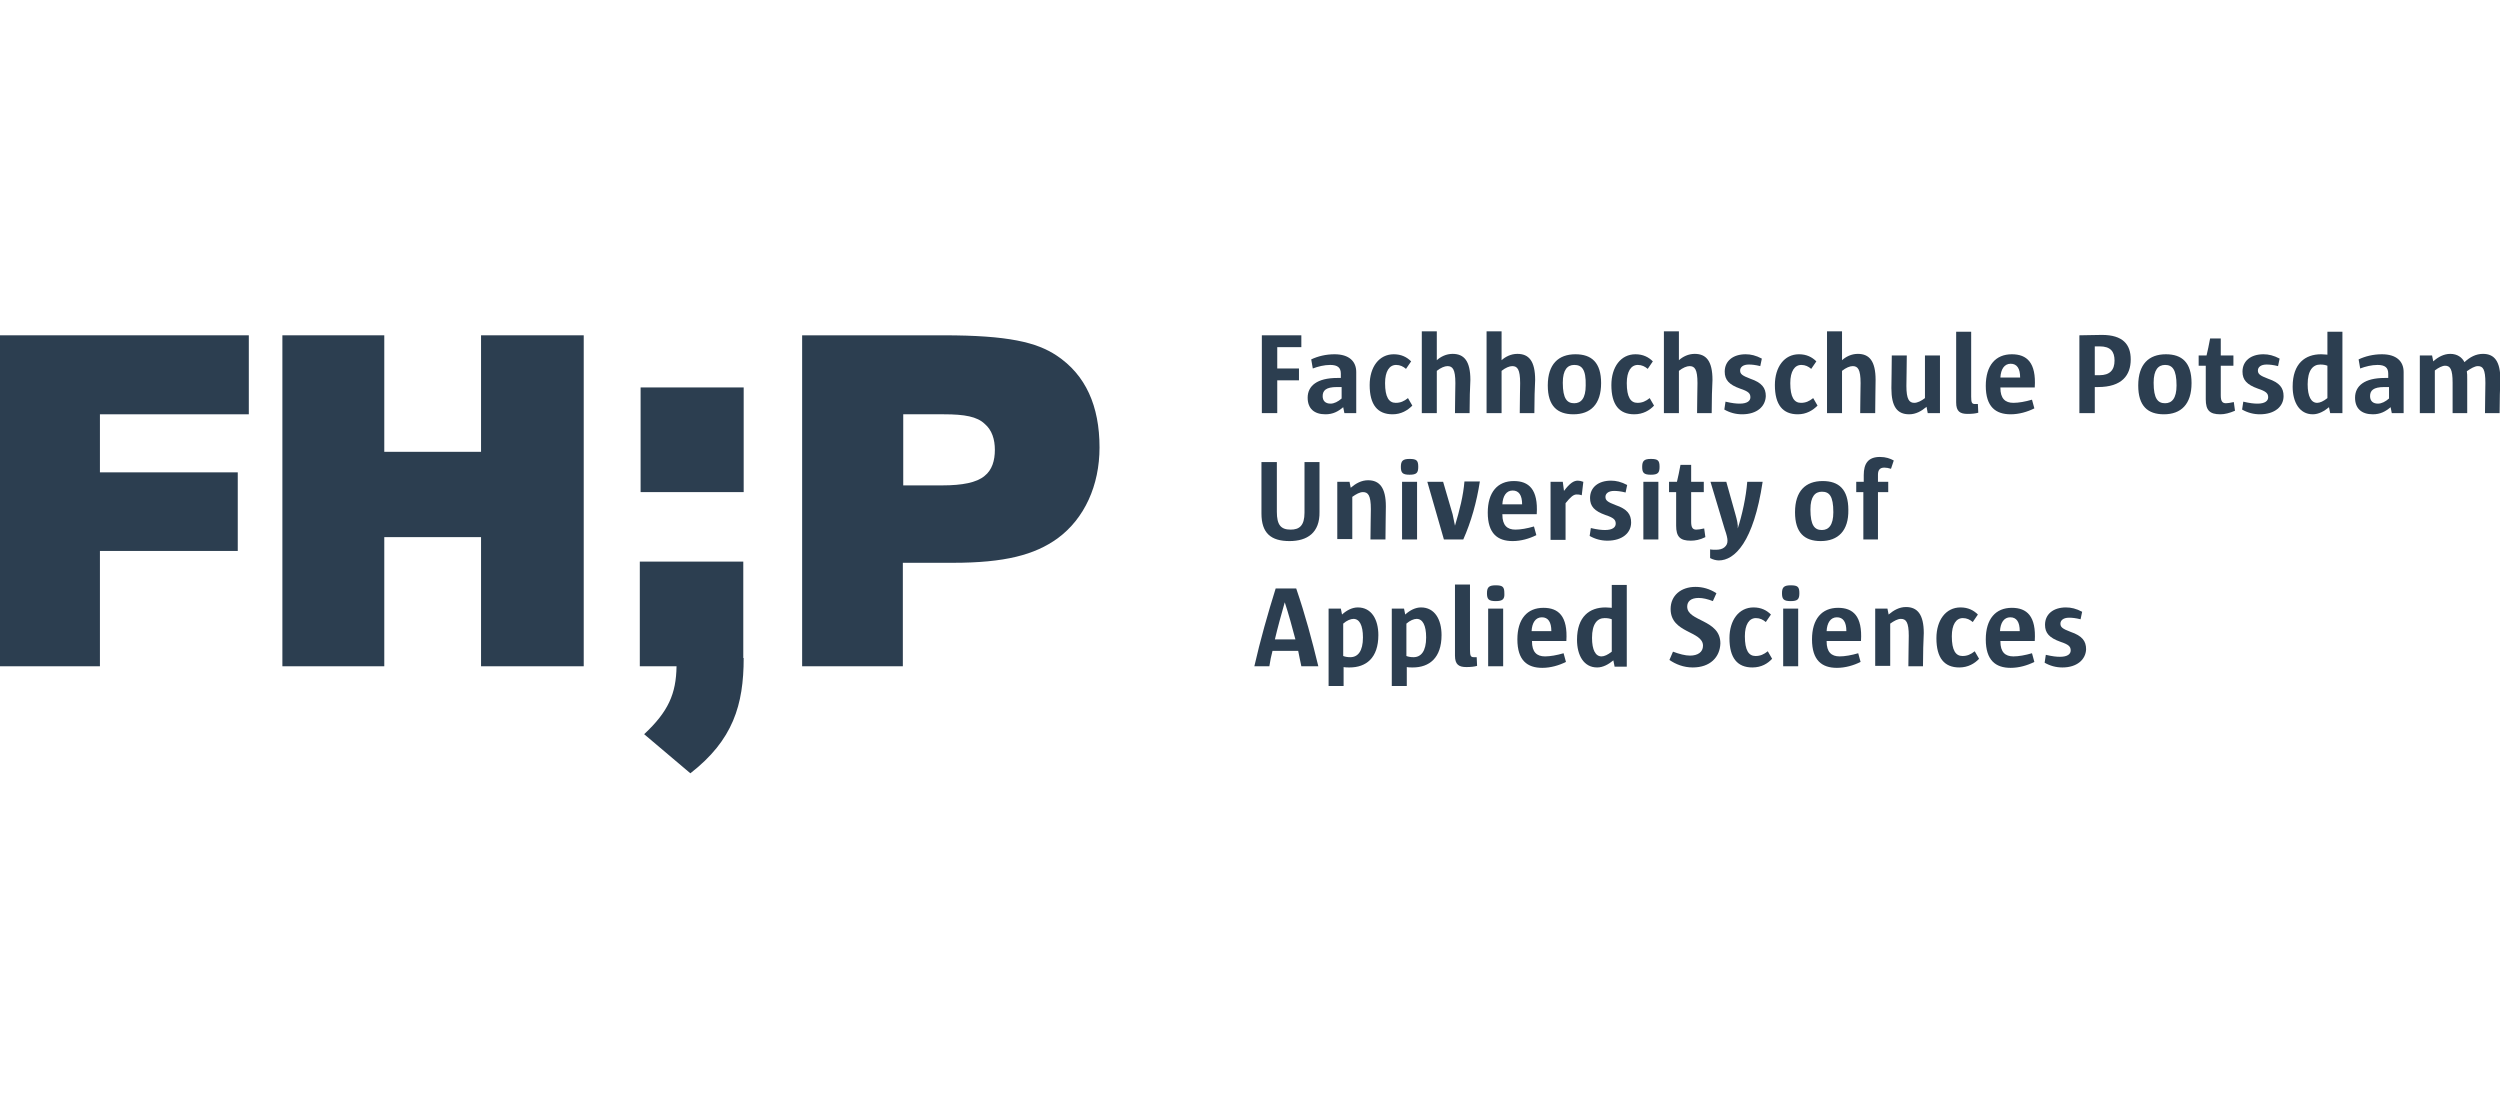
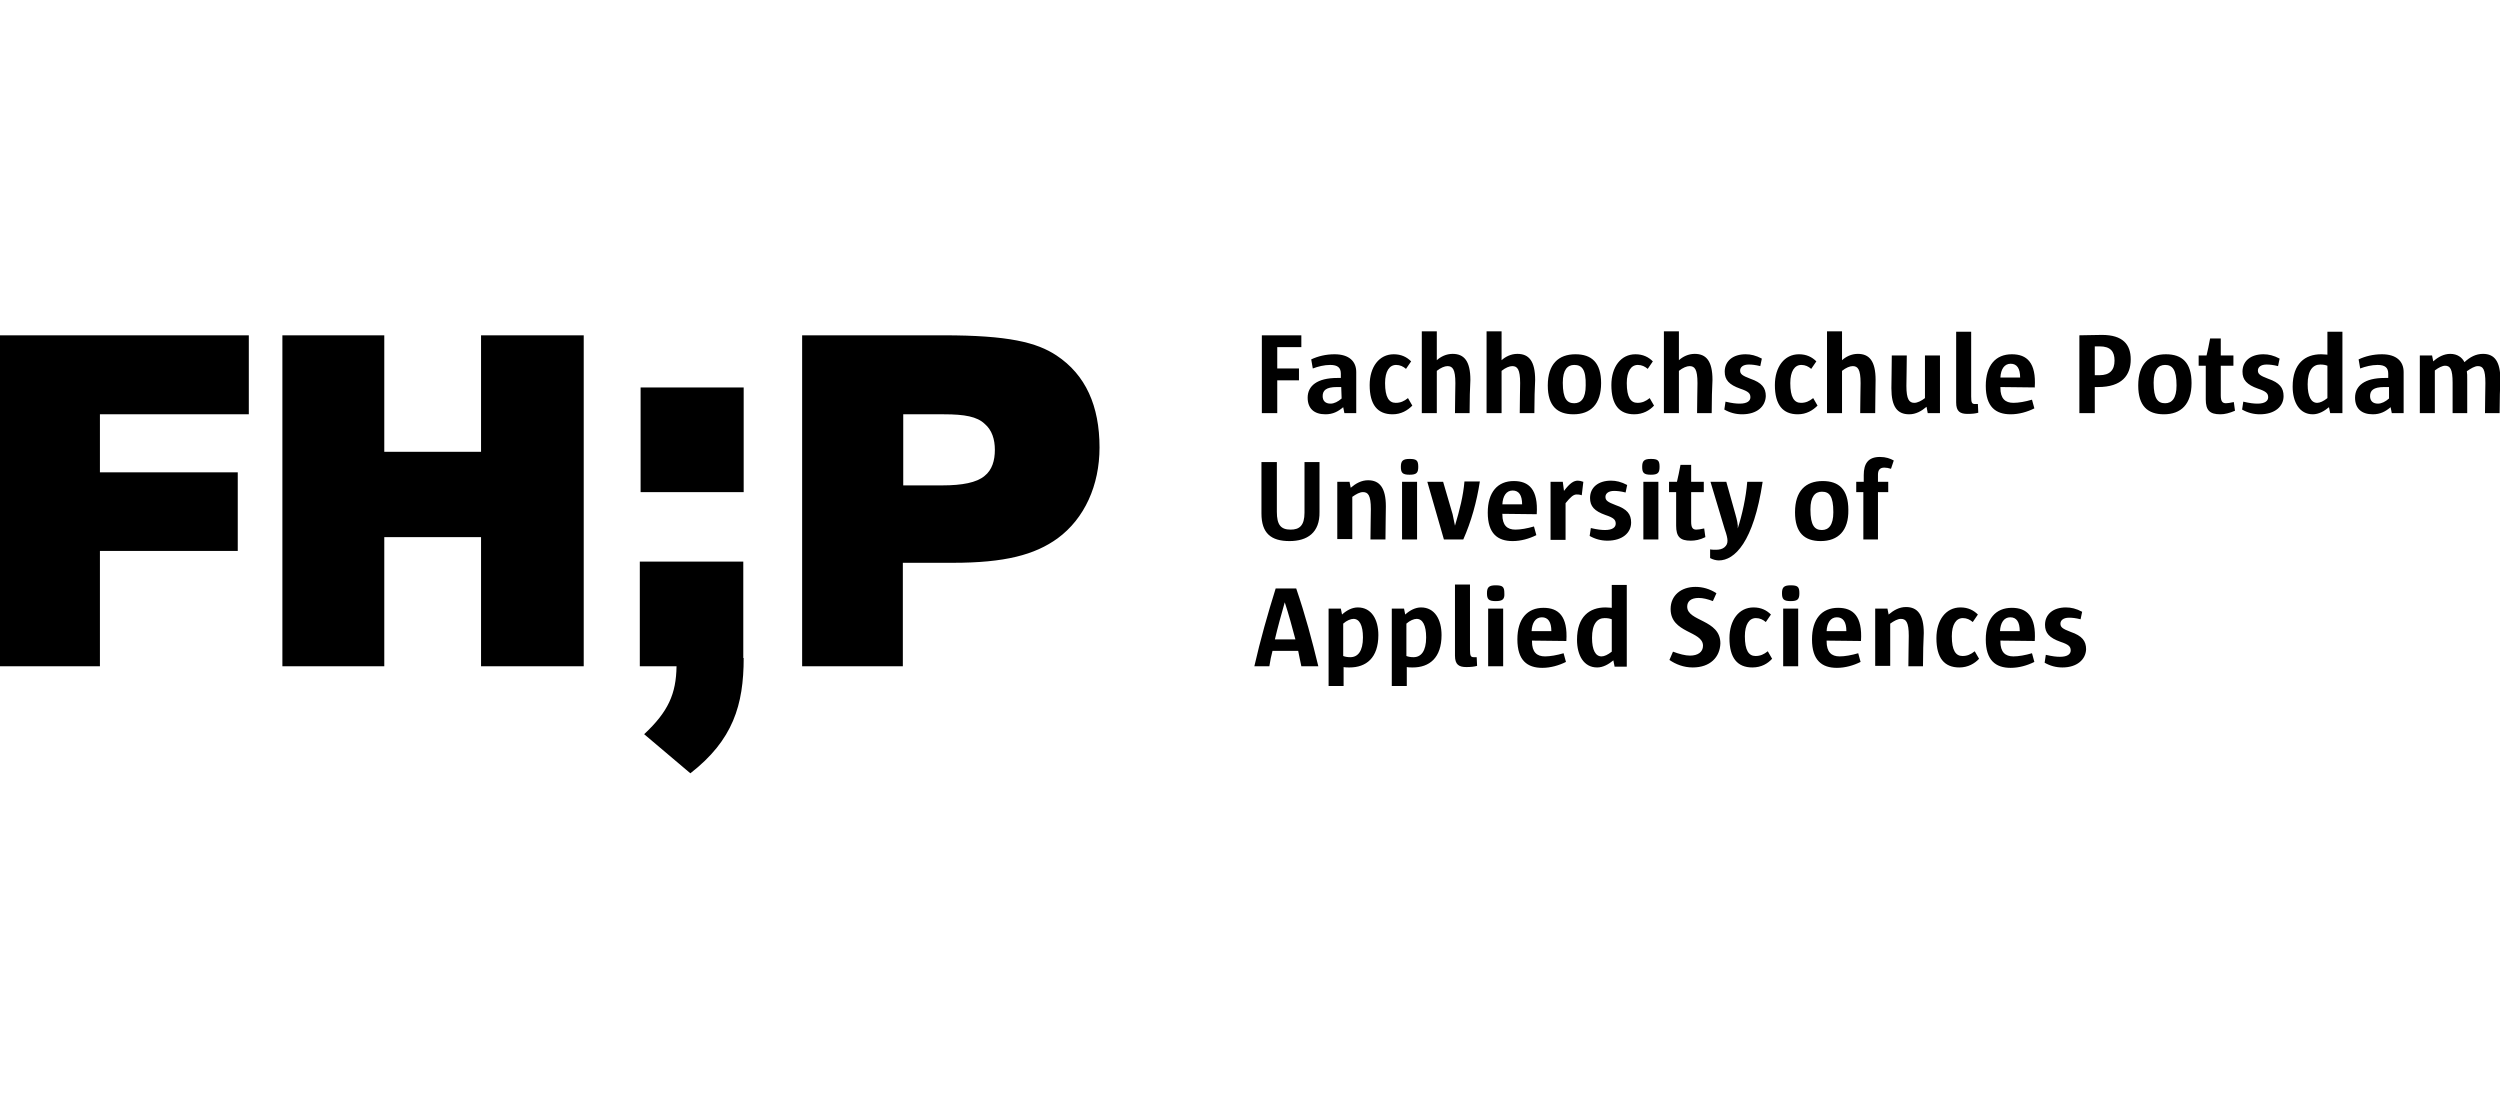
- <svg xmlns="http://www.w3.org/2000/svg" id="Layer_1" viewBox="0 0 633 279.7">
-   <style>.st0{fill:#2C3E50;} .st1{fill:#566573;}</style>
-   <g id="Page-1">
-     <g id="_x31_61116_x5F_FH_x3B_P_x5F_horizontal_x5F_K">
-       <path id="Fill-1" d="M188.3 166.6c0 11.9-2.7 20.8-13.5 29.2l-11.7-9.9c6.1-5.7 8.1-10.2 8.2-17.2H162v-26.5h26.2v24.4z" class="st0" />
-       <path id="Fill-3" d="M162.2 124.6h26.1V98.1h-26.1z" class="st0" />
-       <path id="Fill-5" d="M0 168.7V84.9h63v20H25.3v14.7h34.9v19.9H25.3v29.2z" class="st0" />
-       <path id="Fill-6" d="M121.8 168.7V136H97.3v32.7H71.5V84.9h25.8v29.5h24.5V84.9h26v83.8z" class="st0" />
-       <path id="Fill-7" d="M238.6 122.9c5 0 8.7-.7 10.7-2.4 1.9-1.5 2.6-3.9 2.6-6.6 0-2.6-.7-5-2.6-6.6-1.9-1.8-5-2.4-10.3-2.4h-10.3v18h9.9zm-35.5 45.8V84.9h35.8c16.5 0 23.6 1.8 28.6 5.1 7.4 4.9 10.9 12.8 10.9 23.3 0 9.6-3.8 18-10.6 23-5.8 4.2-13.4 6.2-26.5 6.2h-12.7v26.2h-25.5z" class="st0" />
-       <path id="Fill-8" d="M323.4 87.9v5.4h5.5v3h-5.5v8.3h-3.9V84.9h10v3z" class="st0" />
-       <path id="Fill-9" d="M339.6 98h-1.1c-2.8 0-3.6.9-3.6 2.3 0 1.2.7 1.9 2 1.9.9 0 1.9-.5 2.8-1.3V98zm.8 6.6l-.3-1.5c-1.3 1.1-2.6 1.8-4.5 1.8-2.9 0-4.5-1.5-4.5-4.2 0-3 2.4-5 7.5-5h.9v-1.1c0-1.5-.8-2.2-2.7-2.2-1.5 0-3.1.4-4.4.9L332 91c1.7-.8 3.7-1.3 5.9-1.3 3.7 0 5.5 1.8 5.5 4.5v10.4h-3z" class="st0" />
-       <path id="Fill-10" d="M352.6 104.9c-3.8 0-5.8-2.4-5.8-7.4 0-4.6 2.4-7.8 6.1-7.8 1.9 0 3.3.7 4.4 1.8l-1.3 1.9c-.7-.6-1.5-1-2.5-1-1.7 0-2.8 1.6-2.8 4.6 0 3.6 1 5 2.7 5 1.2 0 2.1-.4 3.1-1.2l1.1 1.9c-1.2 1.2-2.8 2.2-5 2.2" class="st0" />
-       <path id="Fill-11" d="M372.1 104.6h-3.7c0-3 .1-6 .1-7.6 0-3.5-.7-4.3-2-4.3-.7 0-1.7.4-2.7 1.2v10.7H360V83.9h3.8v7.3c1-.9 2.4-1.6 4-1.6 2.9 0 4.5 1.8 4.5 6.6-.1 1.8-.2 5.1-.2 8.4" class="st0" />
-       <path id="Fill-12" d="M388.5 104.6h-3.7c0-3 .1-6 .1-7.6 0-3.5-.7-4.3-2-4.3-.7 0-1.7.4-2.7 1.2v10.7h-3.8V83.9h3.8v7.3c1-.9 2.4-1.6 4-1.6 2.9 0 4.5 1.8 4.5 6.6-.1 1.8-.2 5.1-.2 8.4" class="st0" />
-       <path id="Fill-13" d="M398.6 92.4c-1.7 0-2.9 1.2-2.9 4.5 0 4.1 1.1 5.2 2.9 5.2 1.7 0 2.9-1.2 2.9-4.5.1-4.1-1-5.2-2.9-5.2m-.2 12.5c-4.1 0-6.5-2.1-6.5-7.3 0-5.4 2.7-7.9 7-7.9 4.1 0 6.5 2.1 6.5 7.3 0 5.4-2.7 7.9-7 7.9" class="st0" />
-       <path id="Fill-14" d="M413.8 104.9c-3.8 0-5.8-2.4-5.8-7.4 0-4.6 2.4-7.8 6.1-7.8 1.9 0 3.3.7 4.4 1.8l-1.3 1.9c-.7-.6-1.5-1-2.5-1-1.7 0-2.8 1.6-2.8 4.6 0 3.6 1 5 2.7 5 1.2 0 2.1-.4 3.1-1.2l1.1 1.9c-1.1 1.2-2.8 2.2-5 2.2" class="st0" />
-       <path id="Fill-15" d="M433.4 104.6h-3.7c0-3 .1-6 .1-7.6 0-3.5-.7-4.3-2-4.3-.7 0-1.7.4-2.7 1.2v10.7h-3.8V83.9h3.8v7.3c1-.9 2.4-1.6 4-1.6 2.9 0 4.5 1.8 4.5 6.6-.1 1.8-.2 5.1-.2 8.4" class="st0" />
-       <path id="Fill-16" d="M441.1 104.9c-1.6 0-3.1-.4-4.5-1.2l.3-2c1.7.4 2.7.5 3.6.5 1.9 0 2.7-.7 2.7-1.6 0-1-.5-1.5-2.6-2.2-2.8-1-3.9-2.2-3.9-4.3 0-2.7 2.1-4.4 5.3-4.4 1.3 0 2.6.3 4.1 1.1l-.4 1.9c-1.2-.3-2.1-.4-2.9-.4-1.5 0-2.2.7-2.2 1.5 0 .9.5 1.3 2.6 2.1 2.9 1 3.9 2.3 3.9 4.4-.1 2.6-2.2 4.6-6 4.6" class="st0" />
-       <path id="Fill-17" d="M455.2 104.9c-3.8 0-5.8-2.4-5.8-7.4 0-4.6 2.4-7.8 6.1-7.8 1.9 0 3.3.7 4.4 1.8l-1.3 1.9c-.7-.6-1.5-1-2.5-1-1.7 0-2.8 1.6-2.8 4.6 0 3.6 1 5 2.7 5 1.2 0 2.1-.4 3.1-1.2l1.1 1.9c-1.2 1.2-2.8 2.2-5 2.2" class="st0" />
-       <path id="Fill-18" d="M474.8 104.6H471c0-3 .1-6 .1-7.6 0-3.5-.7-4.3-2-4.3-.7 0-1.7.4-2.7 1.2v10.7h-3.8V83.9h3.8v7.3c1-.9 2.4-1.6 4-1.6 2.9 0 4.5 1.8 4.5 6.6 0 1.8-.1 5.1-.1 8.4" class="st0" />
-       <path id="Fill-19" d="M488.1 104.6l-.3-1.6c-1.3 1.1-2.7 1.9-4.4 1.9-3 0-4.5-1.9-4.5-6.6 0-1.8.1-5.1.1-8.3h3.8c0 2.9-.1 5.9-.1 7.7 0 3.4.7 4.3 2 4.3.8 0 1.8-.5 2.7-1.2V90h3.8v14.6h-3.1z" class="st0" />
-       <path id="Fill-20" d="M498.2 104.8c-1.9 0-2.9-.6-2.9-2.9V84h3.8v16.4c0 1.6.2 1.9 1 1.9h.7l.1 2.2c-.7.2-1.5.3-2.7.3" class="st0" />
-       <path id="Fill-21" d="M511.5 95.6c0-2.3-.8-3.5-2.4-3.5-1.6 0-2.5 1.4-2.6 3.5h5zm-5 2.4v.2c0 2.7 1.2 3.8 3.3 3.8 1.3 0 3-.3 4.7-.8l.6 2.2c-1.8.9-3.9 1.5-6 1.5-3.8 0-6.3-1.9-6.3-7.2 0-5.2 2.5-8 6.6-8 3.8 0 6.2 2.1 5.8 8.4h-8.7z" class="st0" />
-       <path id="Fill-22" d="M531.6 87.7h-1.2V95h1.2c2.6 0 3.8-1.3 3.8-3.7 0-2.3-1-3.6-3.8-3.6m-.4 10.3h-.8v6.6h-3.9V84.9c1.8 0 3.7-.1 5.7-.1 5.3 0 7.3 2.4 7.3 6.2 0 4-2.2 7-8.3 7" class="st0" />
-       <path id="Fill-23" d="M548.2 92.4c-1.7 0-2.9 1.2-2.9 4.5 0 4.1 1.1 5.2 2.9 5.2 1.7 0 2.9-1.2 2.9-4.5 0-4.1-1.1-5.2-2.9-5.2m-.3 12.5c-4.1 0-6.5-2.1-6.5-7.3 0-5.4 2.7-7.9 7-7.9 4.1 0 6.5 2.1 6.5 7.3 0 5.4-2.7 7.9-7 7.9" class="st0" />
-       <path id="Fill-24" d="M562.2 104.9c-2.7 0-3.7-1-3.7-3.8v-8.5h-1.8V90h2c.3-1.3.6-2.6.9-4.3h2.7V90h3.2v2.6h-3.2v7.5c0 1.5.4 2 1.3 2 .5 0 1.1-.1 2-.3l.3 2.2c-1.4.6-2.6.9-3.7.9" class="st0" />
-       <path id="Fill-25" d="M572.2 104.9c-1.6 0-3.1-.4-4.5-1.2l.3-2c1.7.4 2.7.5 3.6.5 1.9 0 2.7-.7 2.7-1.6 0-1-.5-1.5-2.6-2.2-2.8-1-3.9-2.2-3.9-4.3 0-2.7 2.1-4.4 5.3-4.4 1.3 0 2.6.3 4.1 1.1l-.4 1.9c-1.2-.3-2.1-.4-2.9-.4-1.5 0-2.2.7-2.2 1.5 0 .9.5 1.3 2.6 2.1 2.9 1 3.9 2.3 3.9 4.4 0 2.6-2.2 4.6-6 4.6" class="st0" />
-       <path id="Fill-26" d="M589.3 92.6c-.5-.2-1.1-.3-1.8-.3-1.9 0-3.2 1.5-3.2 5 0 3.1.9 4.7 2.4 4.7.7 0 1.6-.4 2.6-1.2v-8.2zm.7 12l-.3-1.5c-1.2 1-2.6 1.8-4.1 1.8-3.4 0-5.1-3.1-5.1-7 0-5.9 3.2-8.2 7.2-8.2.6 0 1.3.1 1.6.1V84h3.8v20.6H590z" class="st0" />
-       <path id="Fill-27" d="M604.8 98h-1.1c-2.8 0-3.6.9-3.6 2.3 0 1.2.7 1.9 2 1.9.9 0 1.9-.5 2.8-1.3V98zm.8 6.6l-.3-1.5c-1.3 1.1-2.6 1.8-4.5 1.8-2.9 0-4.5-1.5-4.5-4.2 0-3 2.4-5 7.5-5h.9v-1.1c0-1.5-.8-2.2-2.7-2.2-1.5 0-3.1.4-4.4.9l-.4-2.3c1.7-.8 3.7-1.3 5.9-1.3 3.7 0 5.5 1.8 5.5 4.5v10.4h-3z" class="st0" />
-       <path id="Fill-28" d="M632.9 104.6h-3.7c0-2.9.1-5.9.1-7.6 0-3.5-.6-4.3-1.9-4.3-.8 0-1.8.6-2.8 1.3.1.5.1 1.1.1 2.2v8.4H621v-7.7c0-3.4-.6-4.3-1.9-4.3-.7 0-1.7.5-2.6 1.2v10.8h-3.8V90h3.1l.3 1.5c1.2-1.1 2.7-1.9 4.3-1.9 1.8 0 3 .9 3.6 2.1 1.4-1.3 2.9-2.1 4.7-2.1 2.9 0 4.4 1.9 4.4 6.6-.1 1.8-.2 5.2-.2 8.4" class="st0" />
-       <path id="Fill-29" d="M326.5 137c-4.7 0-7.1-2-7.1-7v-13h3.9v12.6c0 3.3 1 4.5 3.5 4.5 2.2 0 3.5-1 3.5-4.3V117h3.8v12.6c.1 5.3-3.1 7.4-7.6 7.4" class="st0" />
-       <path id="Fill-30" d="M350.8 136.6H347c0-2.9.1-5.9.1-7.7 0-3.5-.7-4.3-2-4.3-.8 0-1.7.5-2.7 1.2v10.7h-3.8V122h3.1l.3 1.5c1.3-1.1 2.7-1.9 4.4-1.9 2.9 0 4.5 1.9 4.5 6.6 0 1.9-.1 5.2-.1 8.4" class="st0" />
-       <path id="Fill-31" d="M355 136.6h3.8V122H355v14.6zm1.9-16.4c-1.8 0-2.2-.5-2.2-2s.5-2 2.2-2c1.8 0 2.2.4 2.2 2 0 1.5-.4 2-2.2 2z" class="st0" />
-       <path id="Fill-32" d="M370.5 136.6h-4.9l-4.2-14.6h4l2.4 8.2.6 2.9c1.2-4 2.1-7.6 2.4-11.2h3.9c-.8 5.2-2.2 10.2-4.2 14.7" class="st0" />
-       <path id="Fill-33" d="M385.4 127.7c0-2.3-.8-3.5-2.4-3.5-1.6 0-2.5 1.4-2.6 3.5h5zm-5 2.4v.2c0 2.7 1.2 3.8 3.3 3.8 1.3 0 3-.3 4.7-.8l.6 2.2c-1.8.9-3.9 1.5-6 1.5-3.8 0-6.3-1.9-6.3-7.2 0-5.2 2.5-8 6.6-8 3.8 0 6.2 2.1 5.8 8.4h-8.7z" class="st0" />
-       <path id="Fill-34" d="M400.5 125.4c-.6-.2-1-.2-1.3-.2-.8 0-1.5.6-2.8 2.2v9.3h-3.8V122h3.1l.3 2.3c1.5-2 2.5-2.6 3.5-2.6.4 0 .9.1 1.4.3l-.4 3.4z" class="st0" />
-       <path id="Fill-35" d="M407 136.9c-1.6 0-3.1-.4-4.5-1.2l.3-2c1.7.4 2.7.5 3.6.5 1.9 0 2.7-.7 2.7-1.6 0-1-.5-1.5-2.6-2.2-2.8-1-3.9-2.2-3.9-4.3 0-2.7 2.1-4.4 5.3-4.4 1.3 0 2.6.3 4.1 1.1l-.4 1.9c-1.2-.3-2.1-.4-2.9-.4-1.5 0-2.2.7-2.2 1.5 0 .9.5 1.3 2.6 2.1 2.9 1 3.9 2.3 3.9 4.4 0 2.6-2.2 4.6-6 4.6" class="st0" />
-       <path id="Fill-36" d="M416.1 136.6h3.8V122h-3.8v14.6zm1.9-16.4c-1.8 0-2.2-.5-2.2-2s.5-2 2.2-2c1.8 0 2.2.4 2.2 2 0 1.5-.4 2-2.2 2z" class="st0" />
-       <path id="Fill-37" d="M428.1 136.9c-2.7 0-3.7-1-3.7-3.8v-8.5h-1.8V122h2c.3-1.3.6-2.6.9-4.3h2.7v4.3h3.2v2.6h-3.2v7.5c0 1.5.4 2 1.3 2 .5 0 1.1-.1 2-.3l.3 2.2c-1.4.7-2.6.9-3.7.9" class="st0" />
-       <path id="Fill-38" d="M435.2 141.9c-.6 0-1.5-.2-2.2-.6v-2.2c.4.1 1.1.1 1.5.1.9 0 1.6-.2 2.1-.6.6-.5.8-1 .8-1.7 0-.6-.2-1.5-.7-2.9l-3.6-12h4l2.3 8.2c.4 1.4.7 2.7.6 3.6 1.1-3.4 2.1-7.9 2.4-11.8h3.9c-2.3 15.3-7.1 19.9-11.1 19.9" class="st0" />
-       <path id="Fill-39" d="M461.3 124.5c-1.7 0-2.9 1.2-2.9 4.5 0 4.1 1.1 5.2 2.9 5.2 1.7 0 2.9-1.2 2.9-4.5 0-4.1-1-5.2-2.9-5.2M461 137c-4.1 0-6.5-2.1-6.5-7.3 0-5.4 2.7-7.9 7-7.9 4.1 0 6.5 2.1 6.5 7.3.1 5.3-2.6 7.9-7 7.9" class="st0" />
-       <path id="Fill-40" d="M478.8 118.7c-.6-.2-1.2-.3-1.7-.3-1.1 0-1.6.6-1.6 1.8v1.8h2.6v2.6h-2.6v12h-3.7v-12H470V122h1.9v-1.7c0-2.9 1.1-4.6 4.1-4.6 1.5 0 2.6.4 3.5.9l-.7 2.1z" class="st0" />
-       <path id="Fill-41" d="M325.3 152.5c-.8 2.8-1.8 6.4-2.5 9.4h5.2c-.8-3-1.7-6.4-2.7-9.4zm4.2 16.2c-.2-1.1-.6-2.7-.8-3.9h-6.5c-.3 1.1-.6 2.5-.8 3.9h-3.8c1.5-6.6 3.4-13.3 5.4-19.7h5.2c2.3 6.7 4 13.1 5.6 19.7h-4.3z" class="st0" />
-       <path id="Fill-42" d="M342.7 156.7c-.7 0-1.7.4-2.6 1.2v8.2c.5.2 1.1.3 1.8.3 1.9 0 3.2-1.5 3.2-5 0-3.1-.9-4.7-2.4-4.7m-1 12.3c-.4 0-1.1 0-1.5-.1v4.8h-3.8v-19.6h3.1l.3 1.5c1.2-1.1 2.6-1.8 4-1.8 3.5 0 5.2 3.1 5.2 7 0 5.8-3.1 8.2-7.3 8.2" class="st0" />
-       <path id="Fill-43" d="M358.7 156.7c-.7 0-1.7.4-2.6 1.2v8.2c.5.2 1.1.3 1.8.3 1.9 0 3.2-1.5 3.2-5 0-3.1-.9-4.7-2.4-4.7m-1 12.3c-.4 0-1.1 0-1.5-.1v4.8h-3.8v-19.6h3.1l.3 1.5c1.2-1.1 2.6-1.8 4-1.8 3.5 0 5.2 3.1 5.2 7 0 5.8-3.1 8.2-7.3 8.2" class="st0" />
-       <path id="Fill-44" d="M371.3 168.9c-1.9 0-2.9-.6-2.9-2.9v-18h3.8v16.5c0 1.6.2 1.9 1 1.9h.7l.1 2.2c-.7.2-1.6.3-2.7.3" class="st0" />
-       <path id="Fill-45" d="M376.8 168.7h3.8v-14.6h-3.8v14.6zm1.9-16.5c-1.8 0-2.2-.5-2.2-2s.5-2 2.2-2c1.8 0 2.2.4 2.2 2 .1 1.5-.4 2-2.2 2z" class="st0" />
-       <path id="Fill-46" d="M392.8 159.8c0-2.3-.8-3.5-2.4-3.5-1.6 0-2.5 1.4-2.6 3.5h5zm-4.9 2.4v.2c0 2.7 1.2 3.8 3.3 3.8 1.3 0 3-.3 4.7-.8l.6 2.2c-1.8.9-3.9 1.5-6 1.5-3.8 0-6.3-1.9-6.3-7.2 0-5.2 2.5-8 6.6-8 3.8 0 6.2 2.1 5.8 8.4h-8.7z" class="st0" />
-       <path id="Fill-47" d="M408.1 156.8c-.5-.2-1.1-.3-1.8-.3-1.9 0-3.2 1.5-3.2 5 0 3.1.9 4.7 2.4 4.7.7 0 1.6-.4 2.6-1.2v-8.2zm.7 11.9l-.3-1.5c-1.2 1-2.6 1.8-4.1 1.8-3.4 0-5.1-3.1-5.1-7 0-5.9 3.2-8.2 7.2-8.2.6 0 1.3.1 1.6.1v-5.8h3.8v20.7h-3.1z" class="st0" />
-       <path id="Fill-48" d="M428.6 169c-2.3 0-4.3-.8-5.9-1.9l.9-2.1c1.6.6 3.1 1 4.3 1 2 0 3.3-.9 3.3-2.5 0-3.8-8.2-3.1-8.2-9.3 0-3.4 2.6-5.6 6.3-5.6 1.8 0 3.6.5 5.3 1.6l-.9 2c-1.3-.5-2.5-.8-3.6-.8-2 0-2.9.9-2.9 2.2 0 3.8 8.4 3.2 8.4 9.3-.1 3.5-2.6 6.1-7 6.1" class="st0" />
-       <path id="Fill-49" d="M443.7 169c-3.8 0-5.8-2.4-5.8-7.4 0-4.6 2.4-7.8 6.1-7.8 1.9 0 3.3.7 4.4 1.8l-1.3 1.9c-.7-.6-1.5-1-2.5-1-1.7 0-2.8 1.6-2.8 4.6 0 3.6 1 5 2.7 5 1.2 0 2.1-.4 3.1-1.2l1.1 1.9c-1.1 1.2-2.7 2.2-5 2.2" class="st0" />
-       <path id="Fill-50" d="M451.5 168.7h3.8v-14.6h-3.8v14.6zm1.9-16.5c-1.8 0-2.2-.5-2.2-2s.5-2 2.2-2c1.8 0 2.2.4 2.2 2 0 1.5-.4 2-2.2 2z" class="st0" />
-       <path id="Fill-51" d="M467.5 159.8c0-2.3-.8-3.5-2.4-3.5-1.6 0-2.5 1.4-2.6 3.5h5zm-5 2.4v.2c0 2.7 1.2 3.8 3.3 3.8 1.3 0 3-.3 4.7-.8l.6 2.2c-1.8.9-3.9 1.5-6 1.5-3.8 0-6.3-1.9-6.3-7.2 0-5.2 2.5-8 6.6-8 3.8 0 6.2 2.1 5.8 8.4h-8.7z" class="st0" />
-       <path id="Fill-52" d="M486.9 168.7h-3.7c0-2.9.1-5.9.1-7.7 0-3.5-.7-4.3-2-4.3-.8 0-1.7.5-2.7 1.2v10.7h-3.8v-14.5h3.1l.3 1.5c1.3-1.1 2.7-1.9 4.4-1.9 2.9 0 4.5 1.9 4.5 6.6-.1 1.9-.2 5.2-.2 8.4" class="st0" />
-       <path id="Fill-53" d="M496.1 169c-3.8 0-5.8-2.4-5.8-7.4 0-4.6 2.4-7.8 6.1-7.8 1.9 0 3.3.7 4.4 1.8l-1.3 1.9c-.7-.6-1.5-1-2.5-1-1.7 0-2.8 1.6-2.8 4.6 0 3.6 1 5 2.7 5 1.2 0 2.1-.4 3.1-1.2l1.1 1.9c-1.1 1.2-2.8 2.2-5 2.2" class="st0" />
-       <path id="Fill-54" d="M511.4 159.8c0-2.3-.8-3.5-2.4-3.5-1.6 0-2.5 1.4-2.6 3.5h5zm-4.9 2.4v.2c0 2.7 1.2 3.8 3.3 3.8 1.3 0 3-.3 4.7-.8l.6 2.2c-1.8.9-3.9 1.5-6 1.5-3.8 0-6.3-1.9-6.3-7.2 0-5.2 2.5-8 6.6-8 3.8 0 6.2 2.1 5.8 8.4h-8.7z" class="st0" />
-       <path id="Fill-55" d="M522.2 169c-1.6 0-3.1-.4-4.5-1.2l.3-2c1.7.4 2.7.5 3.6.5 1.9 0 2.7-.7 2.7-1.6 0-1-.5-1.5-2.6-2.2-2.8-1-3.9-2.2-3.9-4.3 0-2.7 2.1-4.4 5.3-4.4 1.3 0 2.6.3 4.1 1.1l-.4 1.9c-1.2-.3-2.1-.4-2.9-.4-1.5 0-2.2.7-2.2 1.5 0 .9.5 1.3 2.6 2.1 2.9 1 3.9 2.3 3.9 4.4-.1 2.6-2.3 4.6-6 4.6" class="st0" />
-     </g>
-   </g>
+ <svg xmlns="http://www.w3.org/2000/svg" viewBox="0 0 633 279.7">
+   <path d="M188.3 166.6c0 11.9-2.7 20.8-13.5 29.2l-11.7-9.9c6.1-5.7 8.1-10.2 8.2-17.2H162v-26.5h26.2v24.4h.1zM162.2 124.6h26.1V98.1h-26.1v26.5zM0 168.7V84.9h63v20H25.3v14.7h34.9v19.9H25.3v29.2H0zM121.8 168.7V136H97.3v32.7H71.5V84.9h25.8v29.5h24.5V84.9h26v83.8h-26zM238.6 122.9c5 0 8.7-.7 10.7-2.4 1.9-1.5 2.6-3.9 2.6-6.6 0-2.6-.7-5-2.6-6.6-1.9-1.8-5-2.4-10.3-2.4h-10.3v18h9.9zm-35.5 45.8V84.9h35.8c16.5 0 23.6 1.8 28.6 5.1 7.4 4.9 10.9 12.8 10.9 23.3 0 9.6-3.8 18-10.6 23-5.8 4.2-13.4 6.2-26.5 6.2h-12.7v26.2h-25.5zM323.4 87.9v5.4h5.5v3h-5.5v8.3h-3.9V84.9h10v3h-6.1zM339.6 98h-1.1c-2.8 0-3.6.9-3.6 2.3 0 1.2.7 1.9 2 1.9.9 0 1.9-.5 2.8-1.3l-.1-2.9zm.8 6.6l-.3-1.5c-1.3 1.1-2.6 1.8-4.5 1.8-2.9 0-4.5-1.5-4.5-4.2 0-3 2.4-5 7.5-5h.9v-1.1c0-1.5-.8-2.2-2.7-2.2-1.5 0-3.1.4-4.4.9L332 91c1.7-.8 3.7-1.3 5.9-1.3 3.7 0 5.5 1.8 5.5 4.5v10.4h-3zM352.6 104.9c-3.8 0-5.8-2.4-5.8-7.4 0-4.6 2.4-7.8 6.1-7.8 1.9 0 3.3.7 4.4 1.8l-1.3 1.9c-.7-.6-1.5-1-2.5-1-1.7 0-2.8 1.6-2.8 4.6 0 3.6 1 5 2.7 5 1.2 0 2.1-.4 3.1-1.2l1.1 1.9c-1.2 1.2-2.8 2.2-5 2.2M372.1 104.6h-3.7c0-3 .1-6 .1-7.6 0-3.5-.7-4.3-2-4.3-.7 0-1.7.4-2.7 1.2v10.7H360V83.9h3.8v7.3c1-.9 2.4-1.6 4-1.6 2.9 0 4.5 1.8 4.5 6.6-.1 1.8-.2 5.1-.2 8.4M388.5 104.6h-3.7c0-3 .1-6 .1-7.6 0-3.5-.7-4.3-2-4.3-.7 0-1.7.4-2.7 1.2v10.7h-3.8V83.9h3.8v7.3c1-.9 2.4-1.6 4-1.6 2.9 0 4.5 1.8 4.5 6.6-.1 1.8-.2 5.1-.2 8.4M398.6 92.4c-1.7 0-2.9 1.2-2.9 4.5 0 4.1 1.1 5.2 2.9 5.2 1.7 0 2.9-1.2 2.9-4.5.1-4.1-1-5.2-2.9-5.2m-.2 12.5c-4.1 0-6.5-2.1-6.5-7.3 0-5.4 2.7-7.9 7-7.9 4.1 0 6.5 2.1 6.5 7.3 0 5.4-2.7 7.9-7 7.9M413.8 104.9c-3.8 0-5.8-2.4-5.8-7.4 0-4.6 2.4-7.8 6.1-7.8 1.9 0 3.3.7 4.4 1.8l-1.3 1.9c-.7-.6-1.5-1-2.5-1-1.7 0-2.8 1.6-2.8 4.6 0 3.6 1 5 2.7 5 1.2 0 2.1-.4 3.1-1.2l1.1 1.9c-1.1 1.2-2.8 2.2-5 2.2M433.4 104.6h-3.7c0-3 .1-6 .1-7.6 0-3.5-.7-4.3-2-4.3-.7 0-1.7.4-2.7 1.2v10.7h-3.8V83.9h3.8v7.3c1-.9 2.4-1.6 4-1.6 2.9 0 4.5 1.8 4.5 6.6-.1 1.8-.2 5.1-.2 8.4M441.1 104.9c-1.6 0-3.1-.4-4.5-1.2l.3-2c1.7.4 2.7.5 3.6.5 1.9 0 2.7-.7 2.7-1.6 0-1-.5-1.5-2.6-2.2-2.8-1-3.9-2.2-3.9-4.3 0-2.7 2.1-4.4 5.3-4.4 1.3 0 2.6.3 4.1 1.1l-.4 1.9c-1.2-.3-2.1-.4-2.9-.4-1.5 0-2.2.7-2.2 1.5 0 .9.5 1.3 2.6 2.1 2.9 1 3.9 2.3 3.9 4.4-.1 2.6-2.2 4.6-6 4.6M455.2 104.9c-3.8 0-5.8-2.4-5.8-7.4 0-4.6 2.4-7.8 6.1-7.8 1.9 0 3.3.7 4.4 1.8l-1.3 1.9c-.7-.6-1.5-1-2.5-1-1.7 0-2.8 1.6-2.8 4.6 0 3.6 1 5 2.7 5 1.2 0 2.1-.4 3.1-1.2l1.1 1.9c-1.2 1.2-2.8 2.2-5 2.2M474.8 104.6H471c0-3 .1-6 .1-7.6 0-3.5-.7-4.3-2-4.3-.7 0-1.7.4-2.7 1.2v10.7h-3.8V83.9h3.8v7.3c1-.9 2.4-1.6 4-1.6 2.9 0 4.5 1.8 4.5 6.6 0 1.8-.1 5.1-.1 8.4M488.1 104.6l-.3-1.6c-1.3 1.1-2.7 1.9-4.4 1.9-3 0-4.5-1.9-4.5-6.6 0-1.8.1-5.1.1-8.3h3.8c0 2.9-.1 5.9-.1 7.7 0 3.4.7 4.3 2 4.3.8 0 1.8-.5 2.7-1.2V90h3.8v14.6h-3.1zM498.2 104.8c-1.9 0-2.9-.6-2.9-2.9V84h3.8v16.4c0 1.6.2 1.9 1 1.9h.7l.1 2.2c-.7.2-1.5.3-2.7.3M511.5 95.6c0-2.3-.8-3.5-2.4-3.5s-2.5 1.4-2.6 3.5h5zm-5 2.4v.2c0 2.7 1.2 3.8 3.3 3.8 1.3 0 3-.3 4.7-.8l.6 2.2c-1.8.9-3.9 1.5-6 1.5-3.8 0-6.3-1.9-6.3-7.2 0-5.2 2.5-8 6.6-8 3.8 0 6.2 2.1 5.8 8.4l-8.7-.1zM531.6 87.7h-1.2V95h1.2c2.6 0 3.8-1.3 3.8-3.7 0-2.3-1-3.6-3.8-3.6m-.4 10.3h-.8v6.6h-3.9V84.9c1.8 0 3.7-.1 5.7-.1 5.3 0 7.3 2.4 7.3 6.2 0 4-2.2 7-8.3 7M548.2 92.4c-1.7 0-2.9 1.2-2.9 4.5 0 4.1 1.1 5.2 2.9 5.2 1.7 0 2.9-1.2 2.9-4.5 0-4.1-1.1-5.2-2.9-5.2m-.3 12.5c-4.1 0-6.5-2.1-6.5-7.3 0-5.4 2.7-7.9 7-7.9 4.1 0 6.5 2.1 6.5 7.3 0 5.4-2.7 7.9-7 7.9M562.2 104.9c-2.7 0-3.7-1-3.7-3.8v-8.5h-1.8V90h2c.3-1.3.6-2.6.9-4.3h2.7V90h3.2v2.6h-3.2v7.5c0 1.5.4 2 1.3 2 .5 0 1.1-.1 2-.3l.3 2.2c-1.4.6-2.6.9-3.7.9M572.2 104.9c-1.6 0-3.1-.4-4.5-1.2l.3-2c1.7.4 2.7.5 3.6.5 1.9 0 2.7-.7 2.7-1.6 0-1-.5-1.5-2.6-2.2-2.8-1-3.9-2.2-3.9-4.3 0-2.7 2.1-4.4 5.3-4.4 1.3 0 2.6.3 4.1 1.1l-.4 1.9c-1.2-.3-2.1-.4-2.9-.4-1.5 0-2.2.7-2.2 1.5 0 .9.5 1.3 2.6 2.1 2.9 1 3.9 2.3 3.9 4.4 0 2.6-2.2 4.6-6 4.6M589.3 92.6c-.5-.2-1.1-.3-1.8-.3-1.9 0-3.2 1.5-3.2 5 0 3.1.9 4.7 2.4 4.7.7 0 1.6-.4 2.6-1.2v-8.2zm.7 12l-.3-1.5c-1.2 1-2.6 1.8-4.1 1.8-3.4 0-5.1-3.1-5.1-7 0-5.9 3.2-8.2 7.2-8.2.6 0 1.3.1 1.6.1V84h3.8v20.6H590zM604.8 98h-1.1c-2.8 0-3.6.9-3.6 2.3 0 1.2.7 1.9 2 1.9.9 0 1.9-.5 2.8-1.3V98h-.1zm.8 6.6l-.3-1.5c-1.3 1.1-2.6 1.8-4.5 1.8-2.9 0-4.5-1.5-4.5-4.2 0-3 2.4-5 7.5-5h.9v-1.1c0-1.5-.8-2.2-2.7-2.2-1.5 0-3.1.4-4.4.9l-.4-2.3c1.7-.8 3.7-1.3 5.9-1.3 3.7 0 5.5 1.8 5.5 4.5v10.4h-3zM632.9 104.6h-3.7c0-2.9.1-5.9.1-7.6 0-3.5-.6-4.3-1.9-4.3-.8 0-1.8.6-2.8 1.3.1.5.1 1.1.1 2.2v8.4H621v-7.7c0-3.4-.6-4.3-1.9-4.3-.7 0-1.7.5-2.6 1.2v10.8h-3.8V90h3.1l.3 1.5c1.2-1.1 2.7-1.9 4.3-1.9 1.8 0 3 .9 3.6 2.1 1.4-1.3 2.9-2.1 4.7-2.1 2.9 0 4.4 1.9 4.4 6.6-.1 1.8-.2 5.2-.2 8.4M326.5 137c-4.7 0-7.1-2-7.1-7v-13h3.9v12.6c0 3.3 1 4.5 3.5 4.5 2.2 0 3.5-1 3.5-4.3V117h3.8v12.6c.1 5.3-3.1 7.4-7.6 7.4M350.8 136.6H347c0-2.9.1-5.9.1-7.7 0-3.5-.7-4.3-2-4.3-.8 0-1.7.5-2.7 1.2v10.7h-3.8V122h3.1l.3 1.5c1.3-1.1 2.7-1.9 4.4-1.9 2.9 0 4.5 1.9 4.5 6.6 0 1.9-.1 5.2-.1 8.4M355 136.6h3.8V122H355v14.6zm1.9-16.4c-1.8 0-2.2-.5-2.2-2s.5-2 2.2-2c1.8 0 2.2.4 2.2 2 0 1.5-.4 2-2.2 2zM370.5 136.6h-4.9l-4.2-14.6h4l2.4 8.2.6 2.9c1.2-4 2.1-7.6 2.4-11.2h3.9c-.8 5.2-2.2 10.2-4.2 14.7M385.4 127.7c0-2.3-.8-3.5-2.4-3.5s-2.5 1.4-2.6 3.5h5zm-5 2.4v.2c0 2.7 1.2 3.8 3.3 3.8 1.3 0 3-.3 4.7-.8l.6 2.2c-1.8.9-3.9 1.5-6 1.5-3.8 0-6.3-1.9-6.3-7.2 0-5.2 2.5-8 6.6-8 3.8 0 6.2 2.1 5.8 8.4l-8.7-.1zM400.5 125.4c-.6-.2-1-.2-1.3-.2-.8 0-1.5.6-2.8 2.2v9.3h-3.8V122h3.1l.3 2.3c1.5-2 2.5-2.6 3.5-2.6.4 0 .9.1 1.4.3l-.4 3.4zM407 136.9c-1.6 0-3.1-.4-4.5-1.2l.3-2c1.7.4 2.7.5 3.6.5 1.9 0 2.7-.7 2.7-1.6 0-1-.5-1.5-2.6-2.2-2.8-1-3.9-2.2-3.9-4.3 0-2.7 2.1-4.4 5.3-4.4 1.3 0 2.6.3 4.1 1.1l-.4 1.9c-1.2-.3-2.1-.4-2.9-.4-1.5 0-2.2.7-2.2 1.5 0 .9.5 1.3 2.6 2.1 2.9 1 3.9 2.3 3.9 4.4 0 2.6-2.2 4.6-6 4.6M416.1 136.6h3.8V122h-3.8v14.6zm1.9-16.4c-1.8 0-2.2-.5-2.2-2s.5-2 2.2-2c1.8 0 2.2.4 2.2 2 0 1.5-.4 2-2.2 2zM428.1 136.9c-2.7 0-3.7-1-3.7-3.8v-8.5h-1.8V122h2c.3-1.3.6-2.6.9-4.3h2.7v4.3h3.2v2.6h-3.2v7.5c0 1.5.4 2 1.3 2 .5 0 1.1-.1 2-.3l.3 2.2c-1.4.7-2.6.9-3.7.9M435.2 141.9c-.6 0-1.5-.2-2.2-.6v-2.2c.4.1 1.1.1 1.5.1.9 0 1.6-.2 2.1-.6.6-.5.8-1 .8-1.7 0-.6-.2-1.5-.7-2.9l-3.6-12h4l2.3 8.2c.4 1.4.7 2.7.6 3.6 1.1-3.4 2.1-7.9 2.4-11.8h3.9c-2.3 15.3-7.1 19.9-11.1 19.9M461.3 124.5c-1.7 0-2.9 1.2-2.9 4.5 0 4.1 1.1 5.2 2.9 5.2 1.7 0 2.9-1.2 2.9-4.5 0-4.1-1-5.2-2.9-5.2M461 137c-4.1 0-6.5-2.1-6.5-7.3 0-5.4 2.7-7.9 7-7.9 4.1 0 6.5 2.1 6.5 7.3.1 5.3-2.6 7.9-7 7.9M478.8 118.7c-.6-.2-1.2-.3-1.7-.3-1.1 0-1.6.6-1.6 1.8v1.8h2.6v2.6h-2.6v12h-3.7v-12H470V122h1.9v-1.7c0-2.9 1.1-4.6 4.1-4.6 1.5 0 2.6.4 3.5.9l-.7 2.1zM325.3 152.5c-.8 2.8-1.8 6.4-2.5 9.4h5.2c-.8-3-1.7-6.4-2.7-9.4zm4.2 16.2c-.2-1.1-.6-2.7-.8-3.9h-6.5c-.3 1.1-.6 2.5-.8 3.9h-3.8c1.5-6.6 3.4-13.3 5.4-19.7h5.2c2.3 6.7 4 13.1 5.6 19.7h-4.3zM342.7 156.7c-.7 0-1.7.4-2.6 1.2v8.2c.5.2 1.1.3 1.8.3 1.9 0 3.2-1.5 3.2-5 0-3.1-.9-4.7-2.4-4.7m-1 12.3c-.4 0-1.1 0-1.5-.1v4.8h-3.8v-19.6h3.1l.3 1.5c1.2-1.1 2.6-1.8 4-1.8 3.5 0 5.2 3.1 5.2 7 0 5.8-3.1 8.2-7.3 8.2M358.7 156.7c-.7 0-1.7.4-2.6 1.2v8.2c.5.2 1.1.3 1.8.3 1.9 0 3.2-1.5 3.2-5 0-3.1-.9-4.7-2.4-4.7m-1 12.3c-.4 0-1.1 0-1.5-.1v4.8h-3.8v-19.6h3.1l.3 1.5c1.2-1.1 2.6-1.8 4-1.8 3.5 0 5.2 3.1 5.2 7 0 5.8-3.1 8.2-7.3 8.2M371.3 168.9c-1.9 0-2.9-.6-2.9-2.9v-18h3.8v16.5c0 1.6.2 1.9 1 1.9h.7l.1 2.2c-.7.2-1.6.3-2.7.3M376.8 168.7h3.8v-14.6h-3.8v14.6zm1.9-16.5c-1.8 0-2.2-.5-2.2-2s.5-2 2.2-2c1.8 0 2.2.4 2.2 2 .1 1.5-.4 2-2.2 2zM392.8 159.8c0-2.3-.8-3.5-2.4-3.5s-2.5 1.4-2.6 3.5h5zm-4.9 2.4v.2c0 2.7 1.2 3.8 3.3 3.8 1.3 0 3-.3 4.7-.8l.6 2.2c-1.8.9-3.9 1.5-6 1.5-3.8 0-6.3-1.9-6.3-7.2 0-5.2 2.5-8 6.6-8 3.8 0 6.2 2.1 5.8 8.4l-8.7-.1zM408.1 156.8c-.5-.2-1.1-.3-1.8-.3-1.9 0-3.2 1.5-3.2 5 0 3.1.9 4.7 2.4 4.7.7 0 1.6-.4 2.6-1.2v-8.2zm.7 11.9l-.3-1.5c-1.2 1-2.6 1.8-4.1 1.8-3.4 0-5.1-3.1-5.1-7 0-5.9 3.2-8.2 7.2-8.2.6 0 1.3.1 1.6.1v-5.8h3.8v20.7h-3.1v-.1zM428.6 169c-2.3 0-4.3-.8-5.9-1.9l.9-2.1c1.6.6 3.1 1 4.3 1 2 0 3.3-.9 3.3-2.5 0-3.8-8.2-3.1-8.2-9.3 0-3.4 2.6-5.6 6.3-5.6 1.8 0 3.6.5 5.3 1.6l-.9 2c-1.3-.5-2.5-.8-3.6-.8-2 0-2.9.9-2.9 2.2 0 3.8 8.4 3.2 8.4 9.3-.1 3.5-2.6 6.1-7 6.1M443.7 169c-3.8 0-5.8-2.4-5.8-7.4 0-4.6 2.4-7.8 6.1-7.8 1.9 0 3.3.7 4.4 1.8l-1.3 1.9c-.7-.6-1.5-1-2.5-1-1.7 0-2.8 1.6-2.8 4.6 0 3.6 1 5 2.7 5 1.2 0 2.1-.4 3.1-1.2l1.1 1.9c-1.1 1.2-2.7 2.2-5 2.2M451.5 168.7h3.8v-14.6h-3.8v14.6zm1.9-16.5c-1.8 0-2.2-.5-2.2-2s.5-2 2.2-2c1.8 0 2.2.4 2.2 2 0 1.5-.4 2-2.2 2zM467.5 159.8c0-2.3-.8-3.5-2.4-3.5s-2.5 1.4-2.6 3.5h5zm-5 2.4v.2c0 2.7 1.2 3.8 3.3 3.8 1.3 0 3-.3 4.7-.8l.6 2.2c-1.8.9-3.9 1.5-6 1.5-3.8 0-6.3-1.9-6.3-7.2 0-5.2 2.5-8 6.6-8 3.8 0 6.2 2.1 5.8 8.4l-8.7-.1zM486.9 168.7h-3.7c0-2.9.1-5.9.1-7.7 0-3.5-.7-4.3-2-4.3-.8 0-1.7.5-2.7 1.2v10.7h-3.8v-14.5h3.1l.3 1.5c1.3-1.1 2.7-1.9 4.4-1.9 2.9 0 4.5 1.9 4.5 6.6-.1 1.9-.2 5.2-.2 8.4M496.1 169c-3.8 0-5.8-2.4-5.8-7.4 0-4.6 2.4-7.8 6.1-7.8 1.9 0 3.3.7 4.4 1.8l-1.3 1.9c-.7-.6-1.5-1-2.5-1-1.7 0-2.8 1.6-2.8 4.6 0 3.6 1 5 2.7 5 1.2 0 2.1-.4 3.1-1.2l1.1 1.9c-1.1 1.2-2.8 2.2-5 2.2M511.4 159.8c0-2.3-.8-3.5-2.4-3.5s-2.5 1.4-2.6 3.5h5zm-4.9 2.4v.2c0 2.7 1.2 3.8 3.3 3.8 1.3 0 3-.3 4.7-.8l.6 2.2c-1.8.9-3.9 1.5-6 1.5-3.8 0-6.3-1.9-6.3-7.2 0-5.2 2.5-8 6.6-8 3.8 0 6.2 2.1 5.8 8.4l-8.7-.1zM522.2 169c-1.6 0-3.1-.4-4.5-1.2l.3-2c1.7.4 2.7.5 3.6.5 1.9 0 2.7-.7 2.7-1.6 0-1-.5-1.5-2.6-2.2-2.8-1-3.9-2.2-3.9-4.3 0-2.7 2.1-4.4 5.3-4.4 1.3 0 2.6.3 4.1 1.1l-.4 1.9c-1.2-.3-2.1-.4-2.9-.4-1.5 0-2.2.7-2.2 1.5 0 .9.5 1.3 2.6 2.1 2.9 1 3.9 2.3 3.9 4.4-.1 2.6-2.3 4.6-6 4.6" />
</svg>
